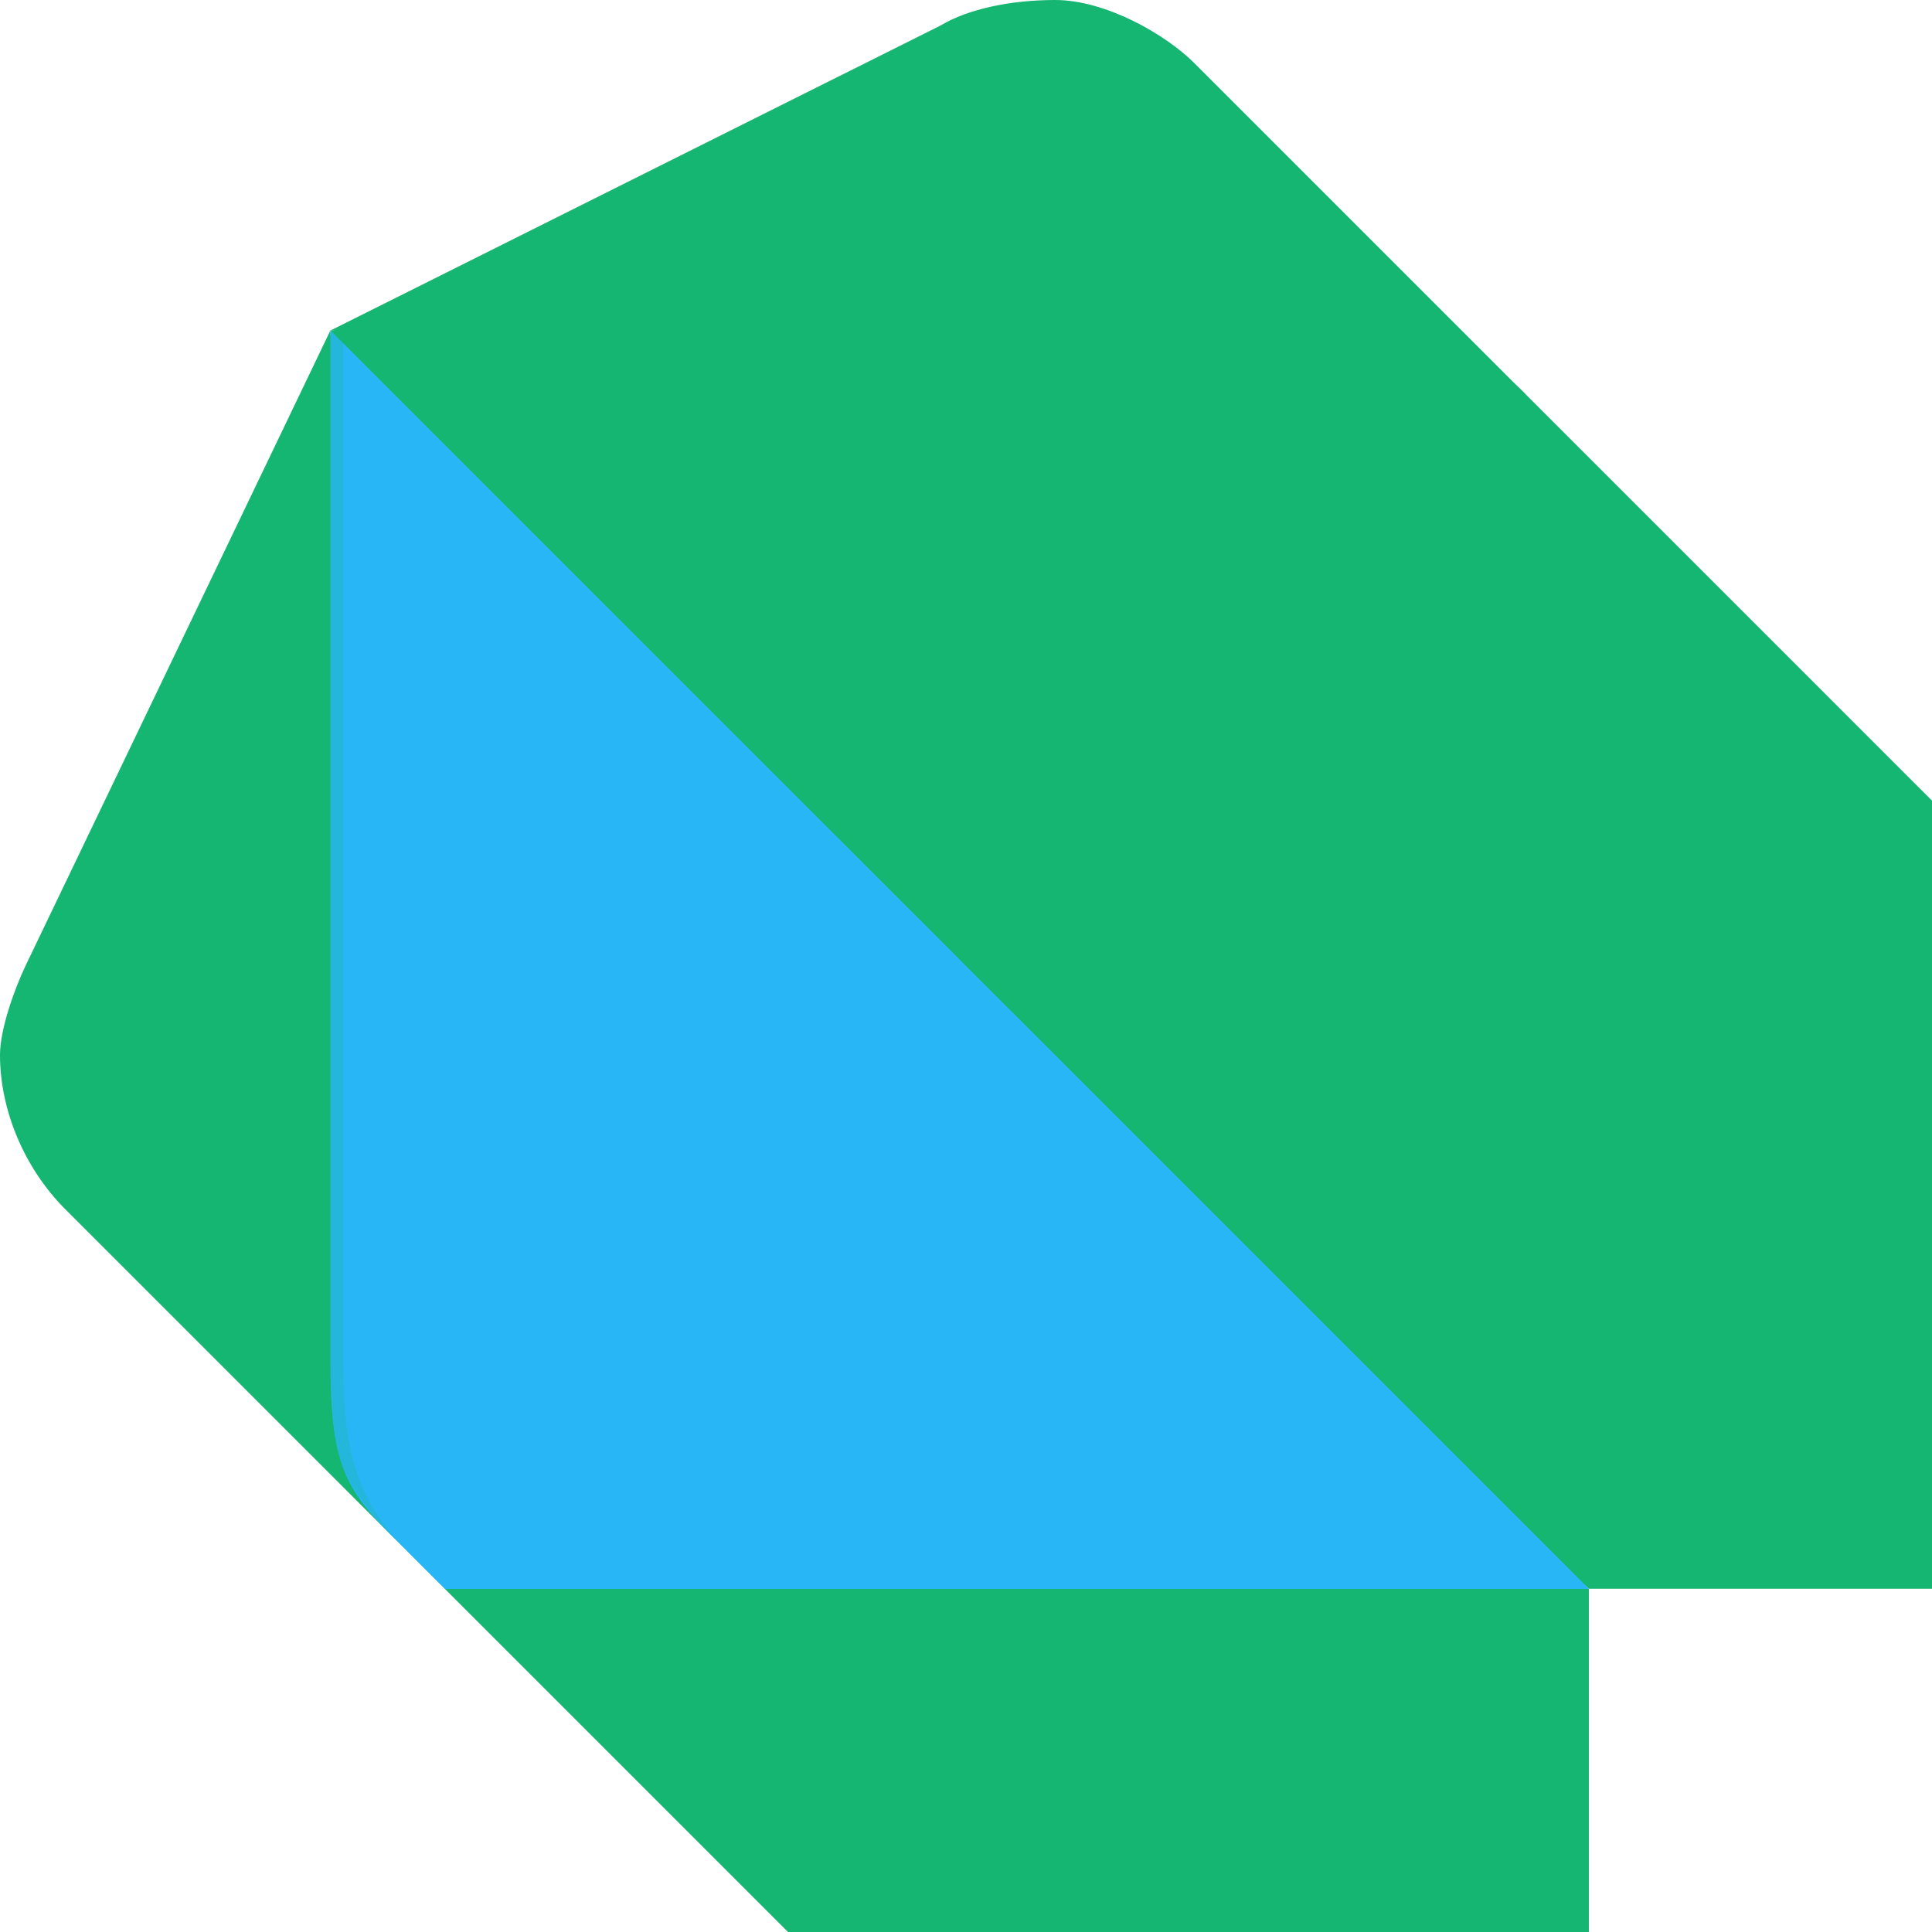
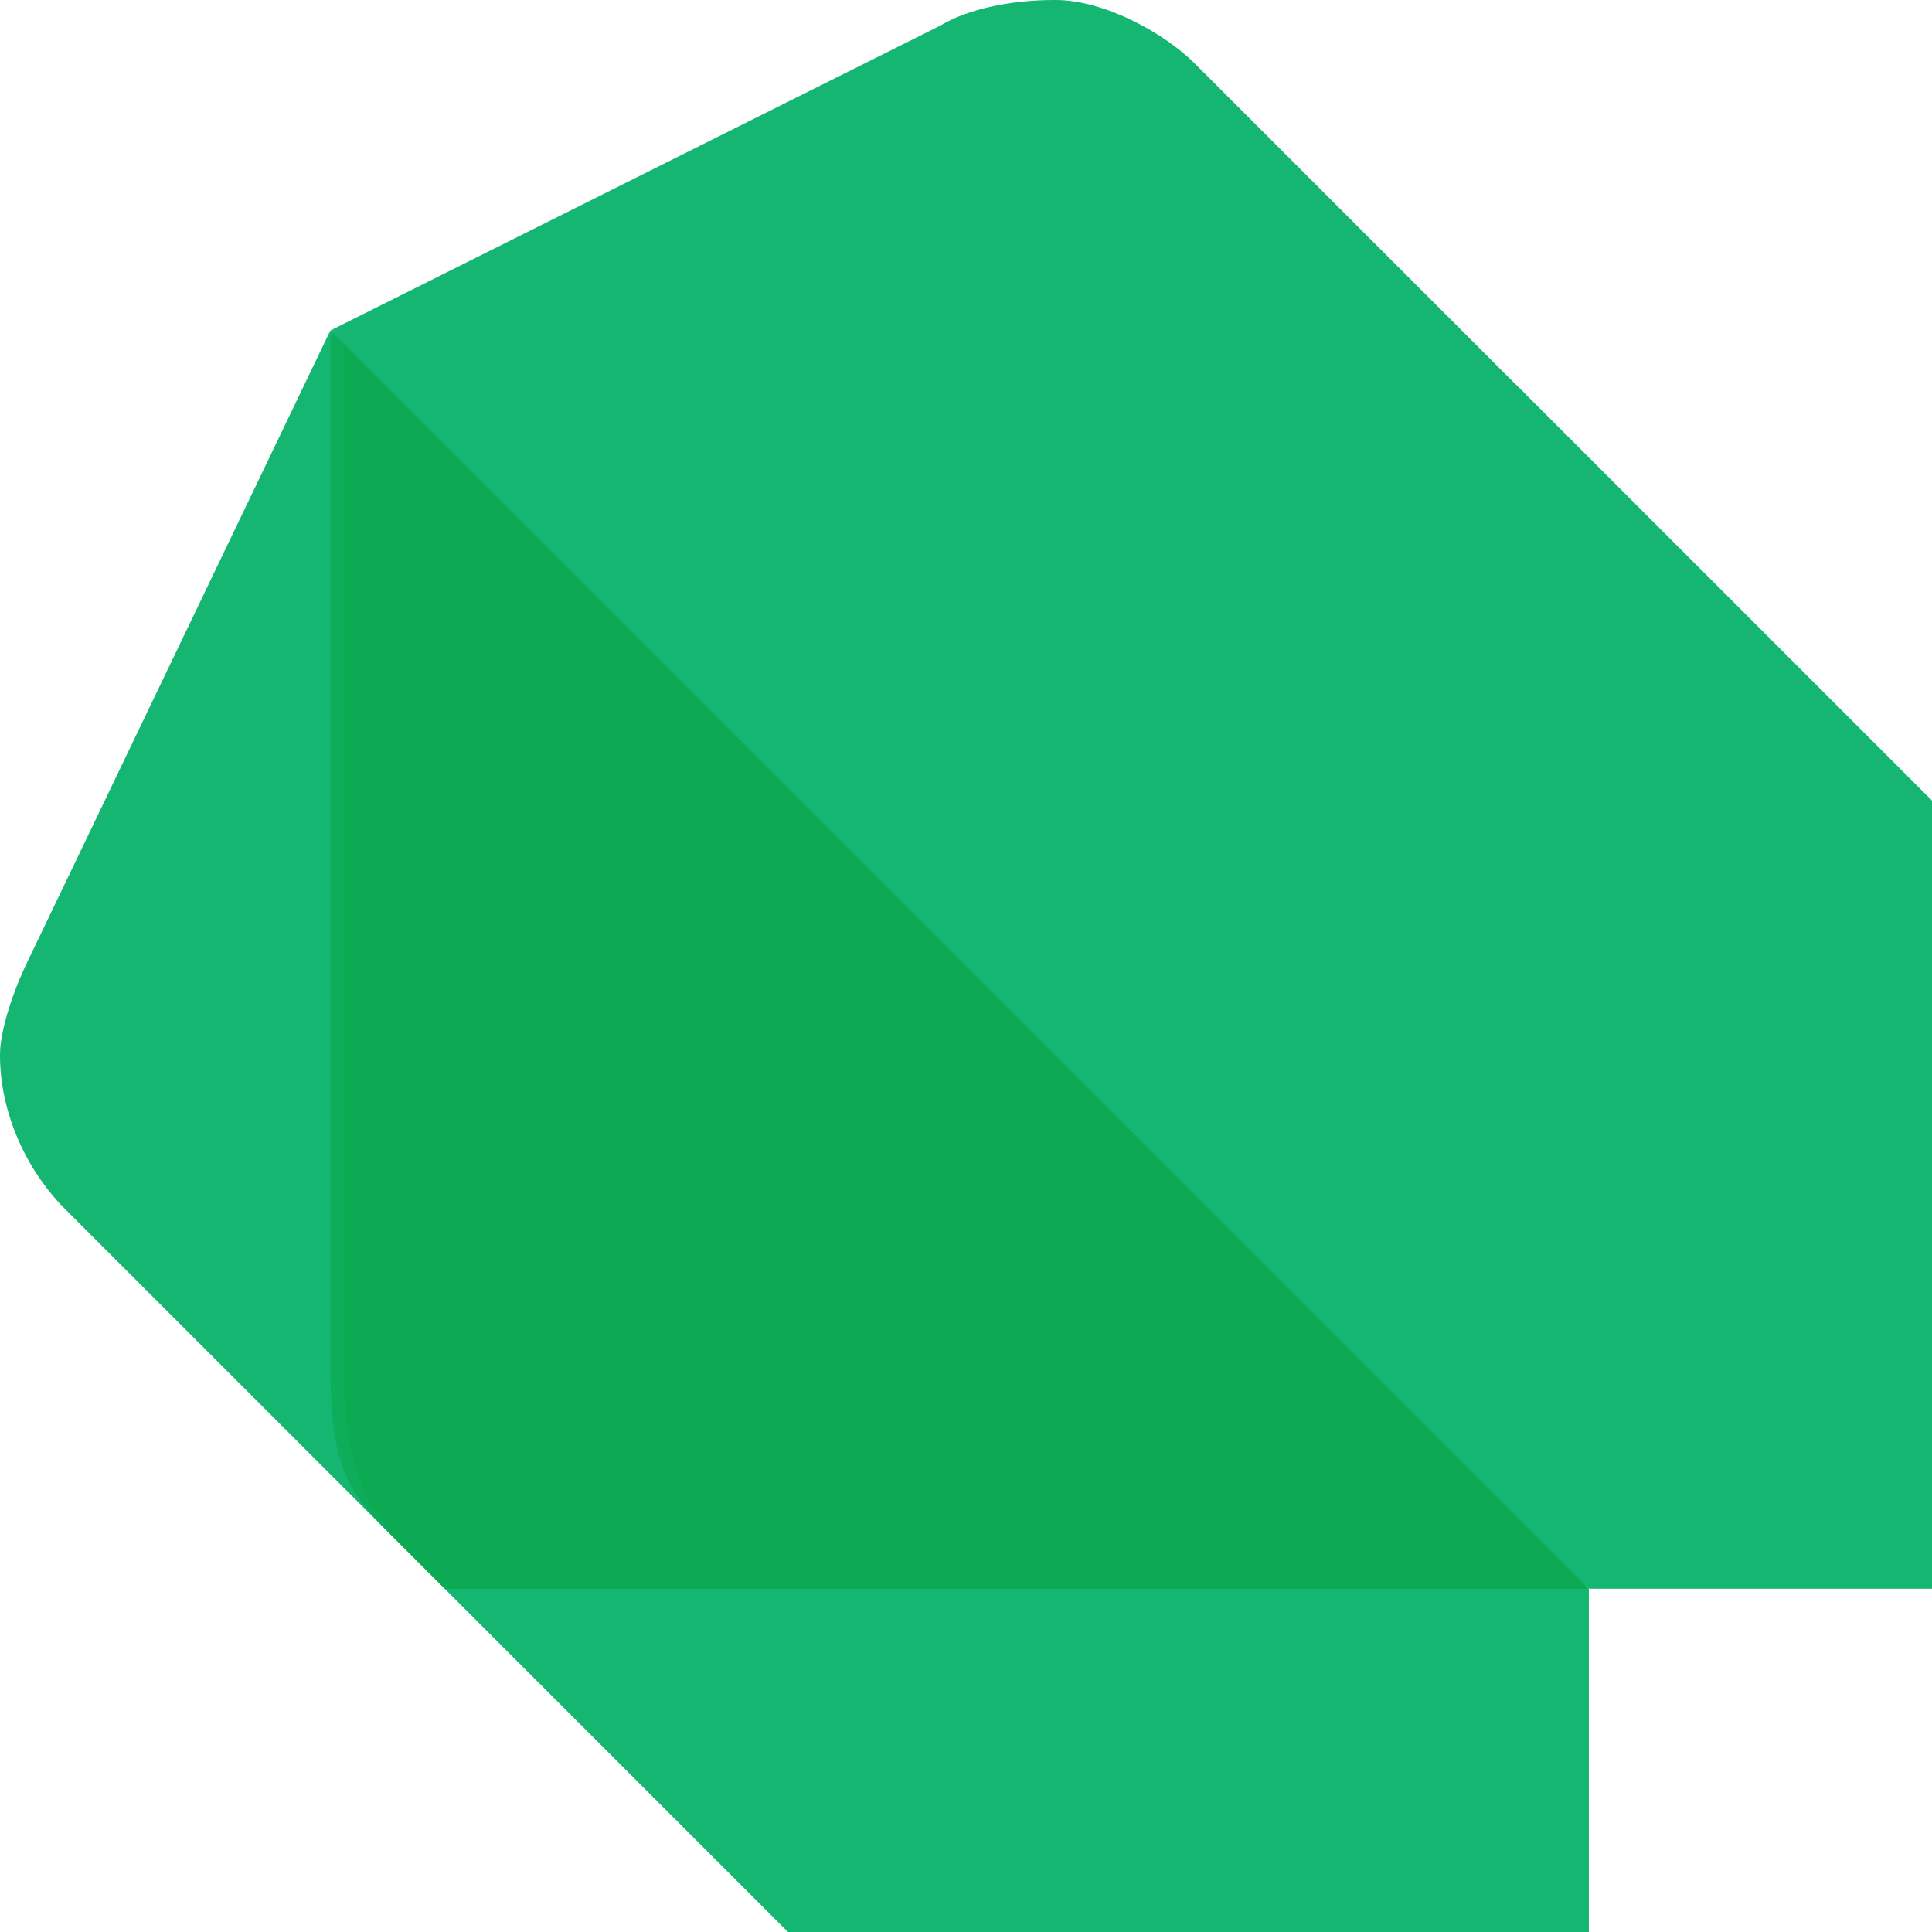
<svg xmlns="http://www.w3.org/2000/svg" id="Layer_1" data-name="Layer 1" viewBox="0 0 502.87 502.87">
  <defs>
-     <style>.cls-1{fill:#15b572;}.cls-2{fill:#15b572;}.cls-3{fill:#29b6f6;}.cls-4{fill:#15b572;}.cls-4,.cls-5,.cls-6{opacity:0.2;isolation:isolate;}.cls-5{fill:#15b572;}.cls-6{fill:url(#15b572);}</style>
+     <style>.cls-1{fill:#15b572;}.cls-2{fill:#15b572;}.cls-3{fill:#0aa94b;}.cls-4{fill:#15b572;}.cls-4,.cls-5,.cls-6{opacity:0.2;isolation:isolate;}.cls-5{fill:#15b572;}.cls-6{fill:#15b572;}</style>
    <radialGradient id="radial-gradient" cx="251.42" cy="631.97" r="251.4" gradientTransform="translate(0 -380.56)" gradientUnits="userSpaceOnUse">
      <stop offset="0" stop-color="#15b572" stop-opacity="0.1" />
      <stop offset="1" stop-color="#15b572" stop-opacity="0" />
    </radialGradient>
  </defs>
  <path class="cls-1" d="M102.56,400.31l-86-86C6.32,303.82,0,289,0,274.58c0-6.69,3.77-17.16,6.62-23.15L86,86Z" />
  <path class="cls-2" d="M397,102.56l-86-86C303.49,9,287.85,0,274.61,0c-11.38,0-22.55,2.29-29.76,6.62L86.07,86Z" />
  <polygon class="cls-2" points="205.11 502.87 413.55 502.87 413.55 413.55 258.05 363.9 115.79 413.55 205.11 502.87" />
  <path class="cls-3" d="M86,354c0,26.54,3.33,33.05,16.53,46.32l13.23,13.24H413.55L268,248.14,86,86Z" />
  <path class="cls-1" d="M350.7,86H86L413.55,413.51h89.32V208.4L397,102.52C382.12,87.62,368.92,86,350.7,86Z" />
  <path class="cls-4" d="M105.88,403.6C92.65,390.33,89.36,377.24,89.36,354V89.32L86.07,86V354c0,23.25,0,29.69,19.81,49.61l9.91,9.91h0Z" />
  <polygon class="cls-5" points="499.58 205.11 499.58 410.22 410.26 410.22 413.55 413.55 502.87 413.55 502.87 208.4 499.58 205.11" />
  <path class="cls-4" d="M397,102.56C380.61,86.14,367.19,86,347.41,86H86.07l3.29,3.29H347.41c9.87,0,34.79-1.66,49.61,13.24Z" />
  <path class="cls-6" d="M499.58,205.11,397,102.56l-86-86C303.49,9,287.85,0,274.61,0c-11.38,0-22.55,2.29-29.76,6.62L86.07,86,6.65,251.43C3.81,257.46,0,267.92,0,274.58c0,14.45,6.36,29.2,16.52,39.7L95.83,393a92.42,92.42,0,0,0,6.73,7.32l3.29,3.29,9.9,9.91,86,86,3.29,3.29h208.4V413.51h89.32V208.4Z" />
</svg>
